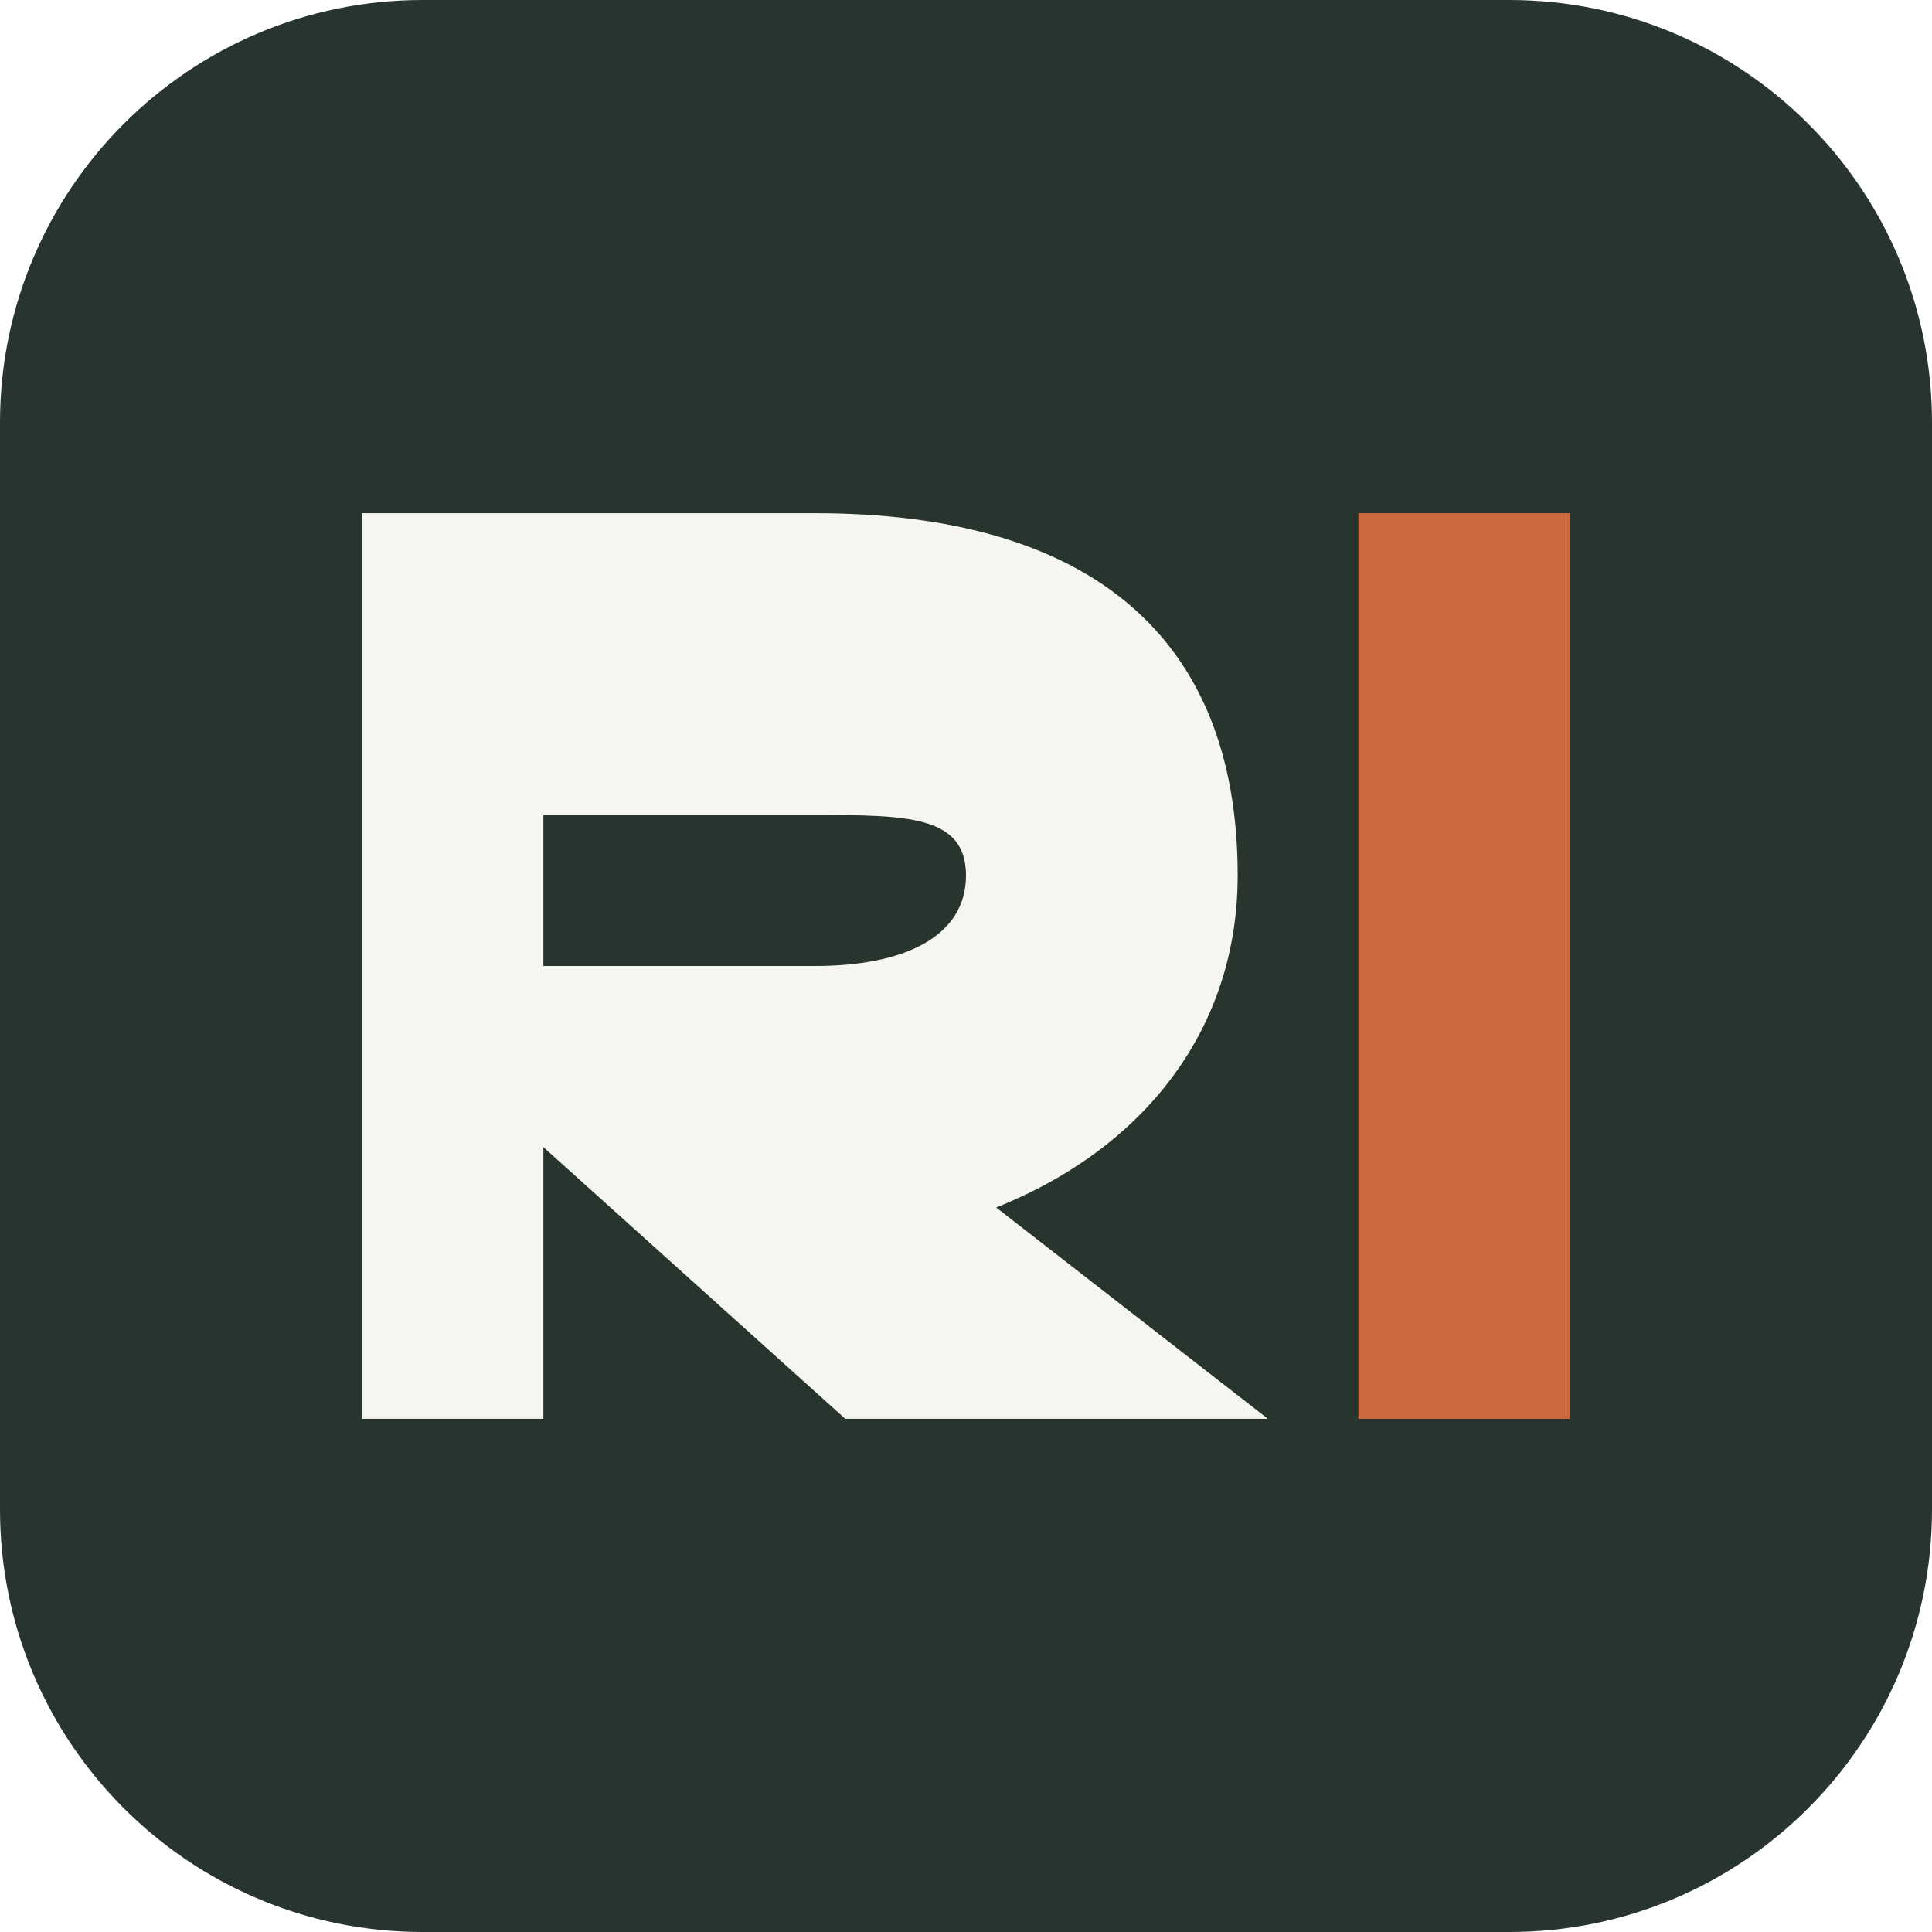
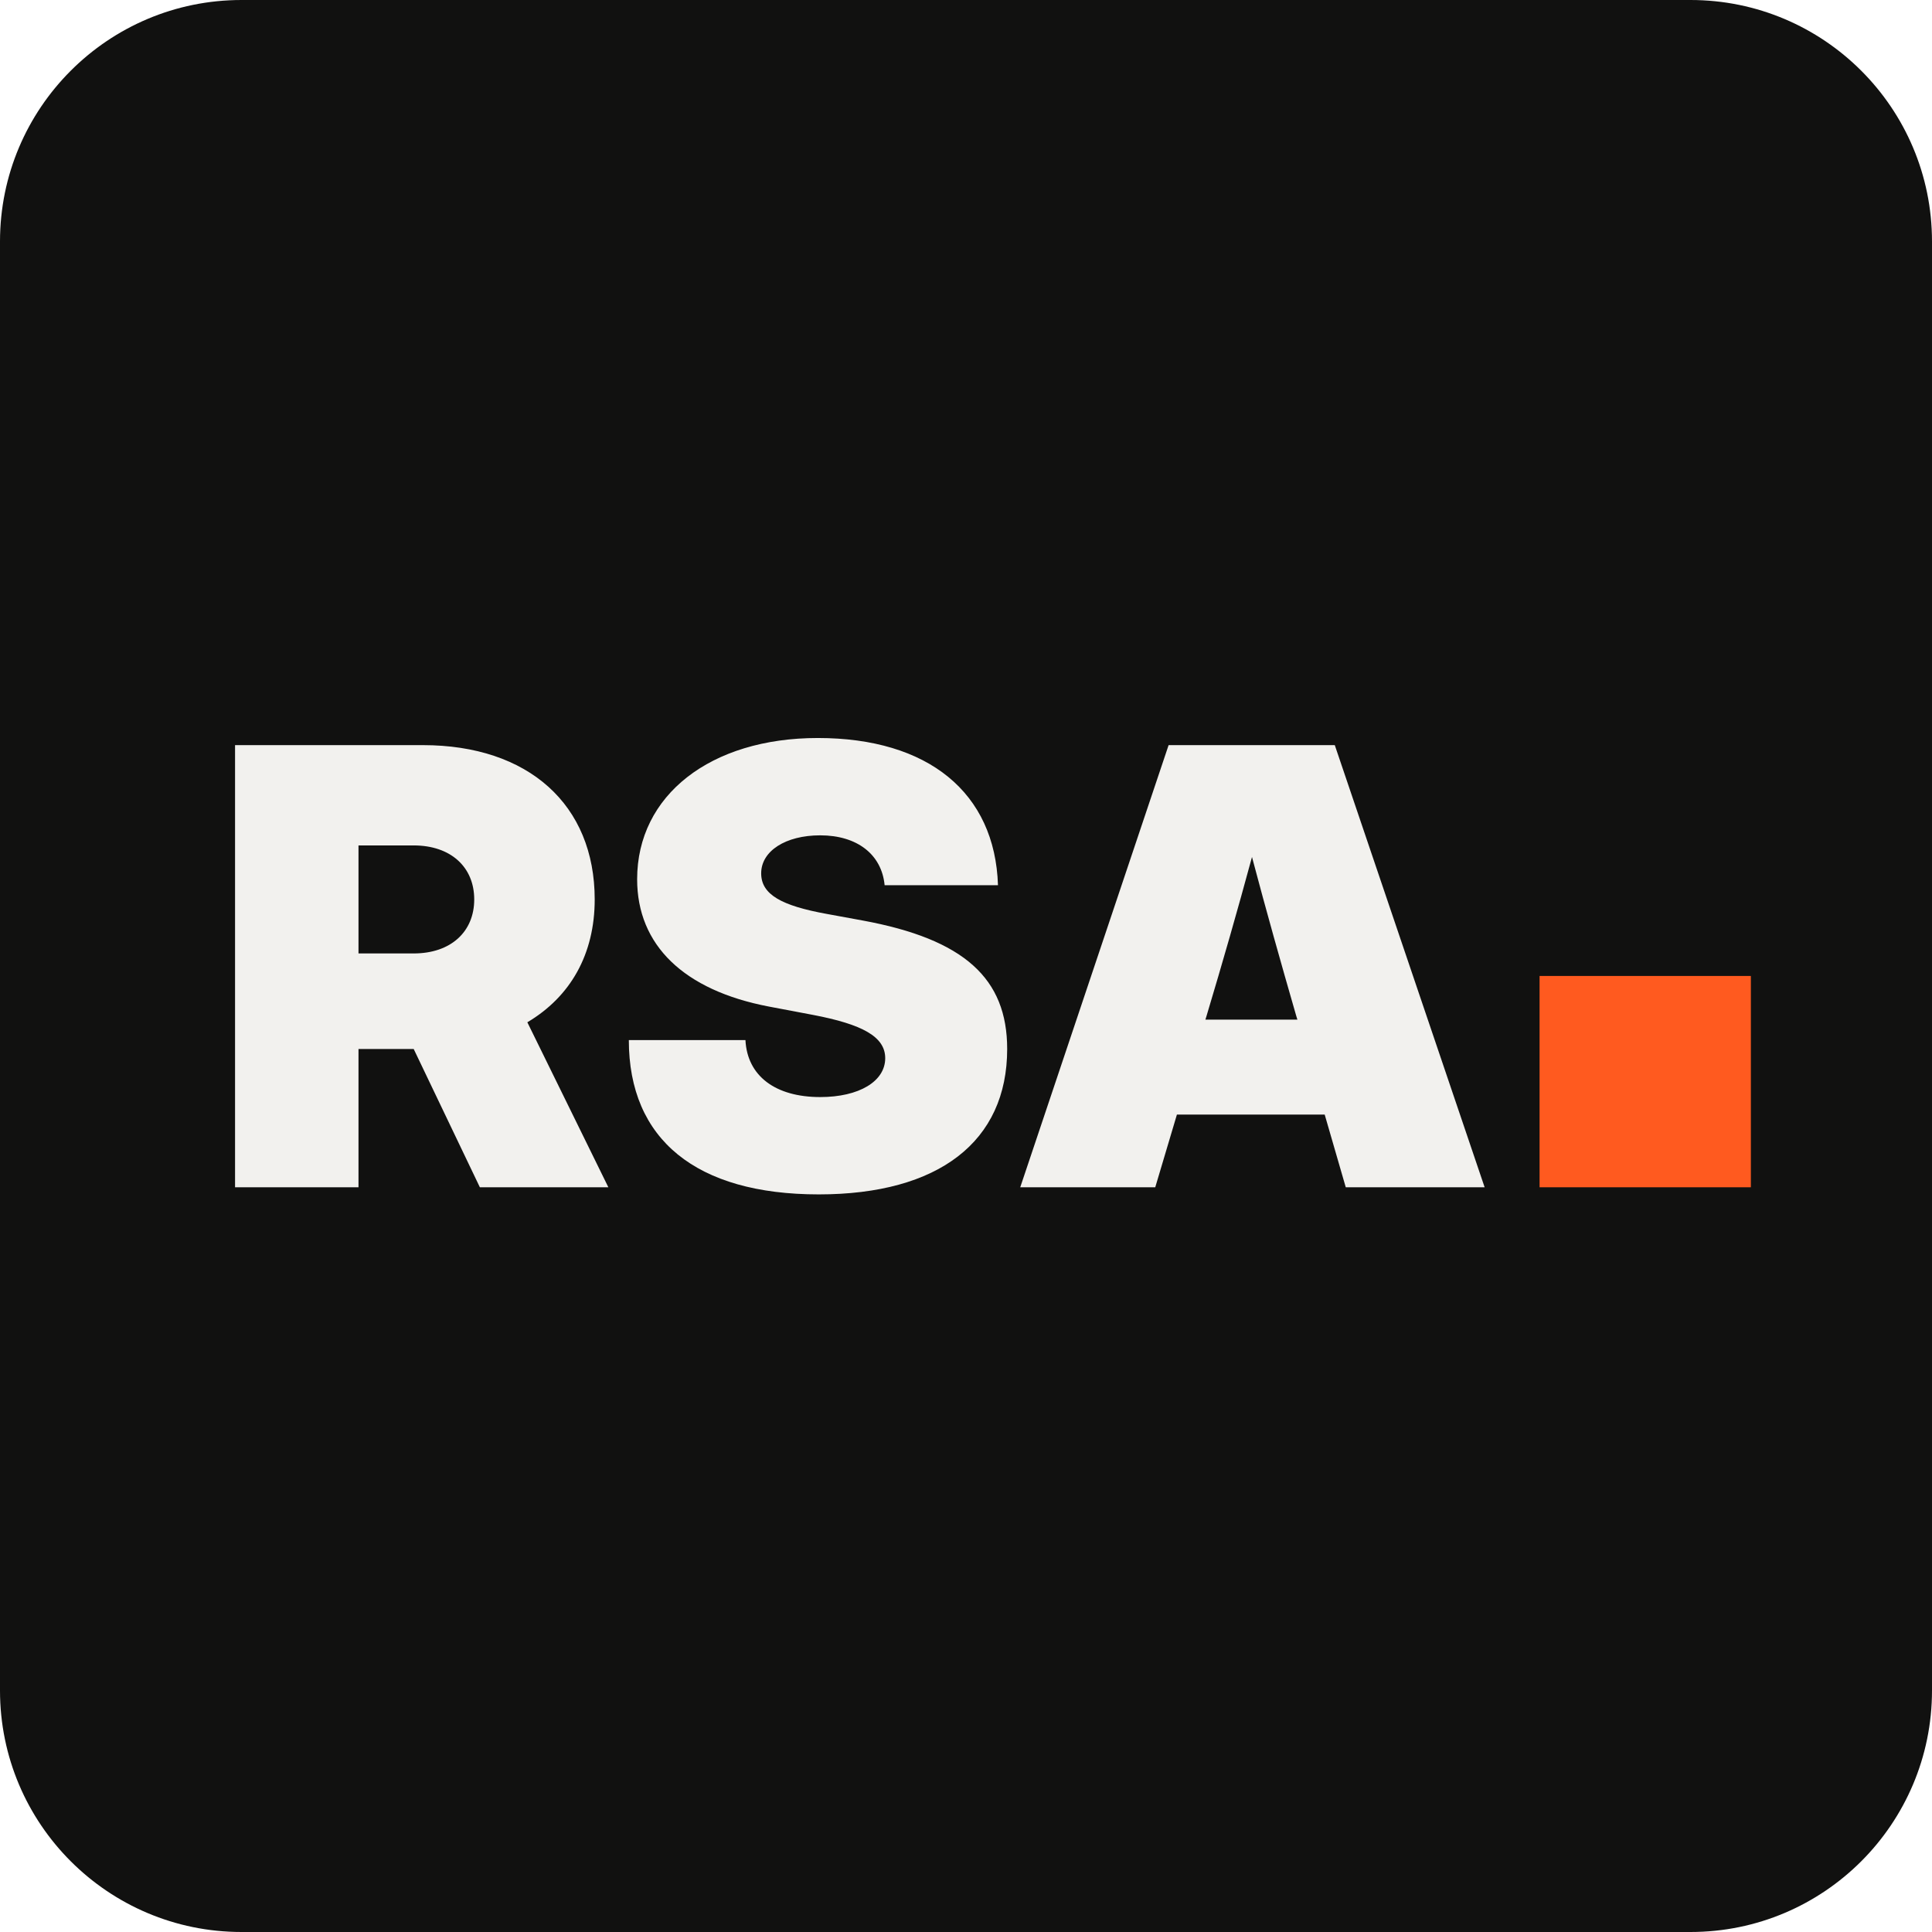
- <svg xmlns="http://www.w3.org/2000/svg" viewBox="0 0 64 64" role="img" aria-label="RSA">
-   <rect width="64" height="64" rx="14" fill="#28342e" />
-   <path d="M12 47V17h15c9 0 14 4 14 12 0 5-3 9-8 11l9 7H28l-10-9v9h-6Zm6-20v5h9c3 0 5-1 5-3s-2-2-5-2h-9Z" fill="#f5f6ef" />
-   <path d="M45 17h7v30h-7z" fill="#cc6a3e" />
+ <svg xmlns="http://www.w3.org/2000/svg" viewBox="0 0 64 64">
+   <rect width="64" height="64" rx="8" fill="#111110" />
+   <g transform="translate(7 39.33) scale(0.00983)" fill="#f2f1ee">
+     <path d="M80 0H496V-466H682L905 0H1338L1065 -556C1210 -642 1292 -785 1292 -970C1292 -1289 1069 -1490 713 -1490H80ZM496 -788V-1152H682C807 -1152 886 -1079 886 -970C886 -861 807 -788 682 -788Z M2047 24C2451 24 2682 -154 2682 -466C2682 -704 2537 -836 2195 -899L2075 -921C1920 -949 1853 -987 1853 -1058C1853 -1133 1935 -1186 2052 -1186C2176 -1186 2259 -1122 2269 -1018H2651C2641 -1330 2416 -1514 2044 -1514C1682 -1514 1435 -1321 1435 -1038C1435 -817 1591 -664 1879 -609L2027 -581C2195 -549 2271 -507 2271 -435C2271 -357 2183 -304 2052 -304C1901 -304 1806 -375 1800 -496H1407C1407 -161 1634 24 2047 24Z M2726 0H3181L3254 -245H3752L3823 0H4291L3786 -1490H3226ZM3350 -565 3354 -578C3408 -758 3458 -932 3507 -1113C3555 -932 3604 -758 3656 -578L3660 -565Z" />
+   </g>
+   <rect x="51.00" y="32.33" width="7" height="7" fill="#ff5a1f" />
</svg>
